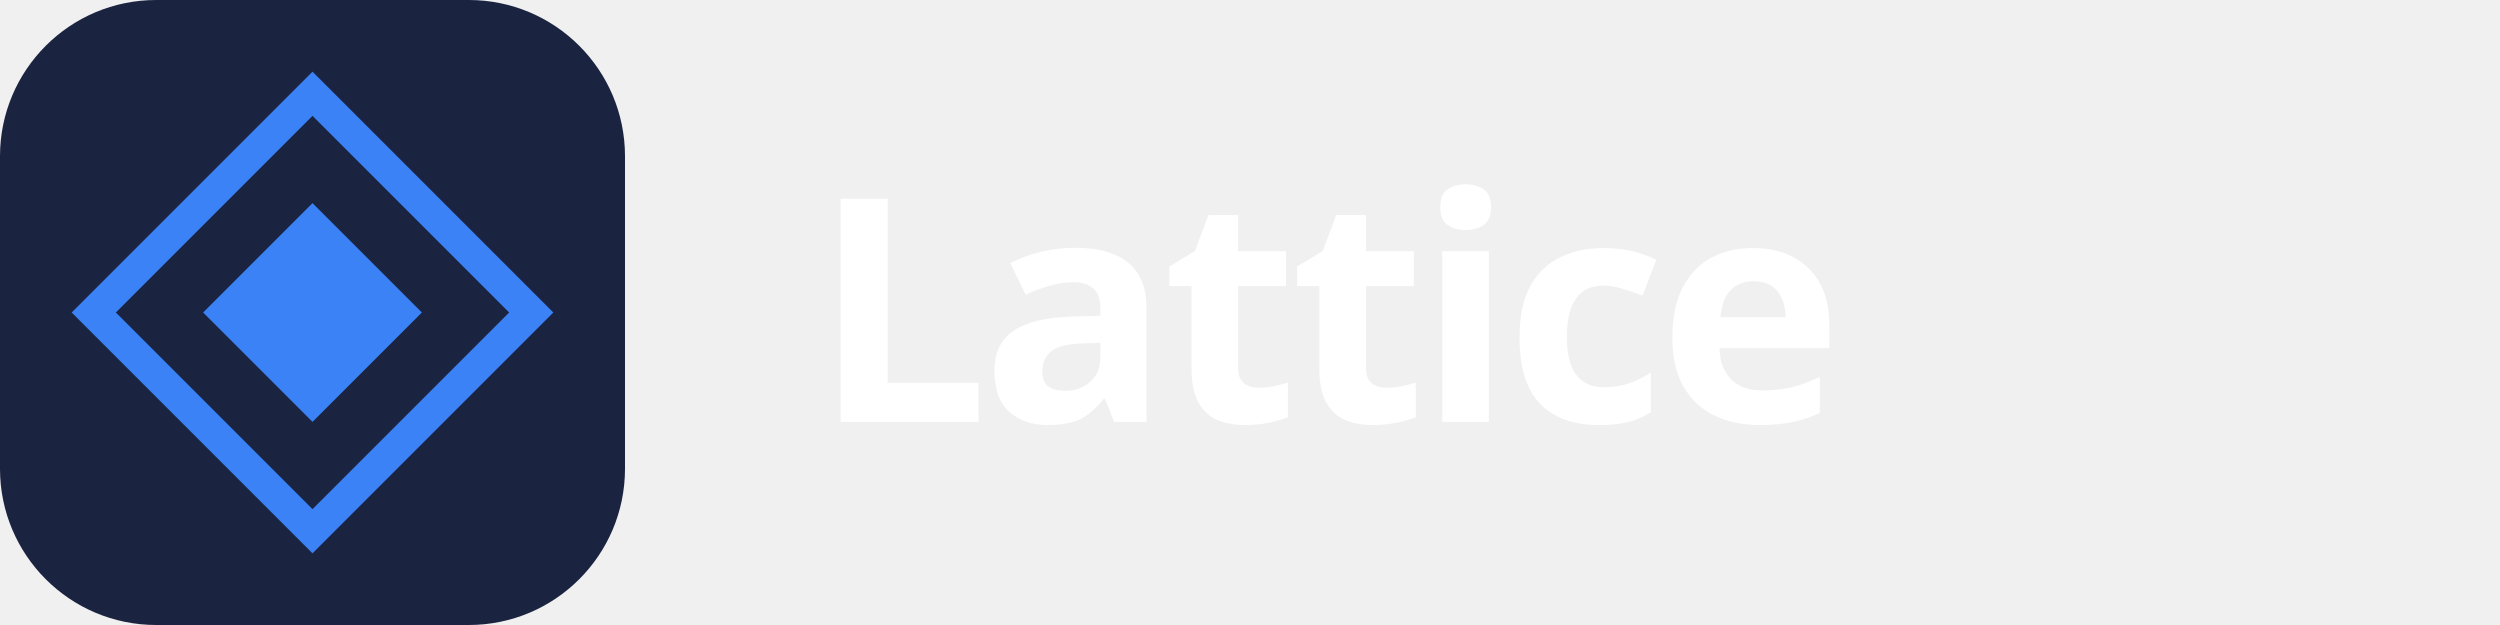
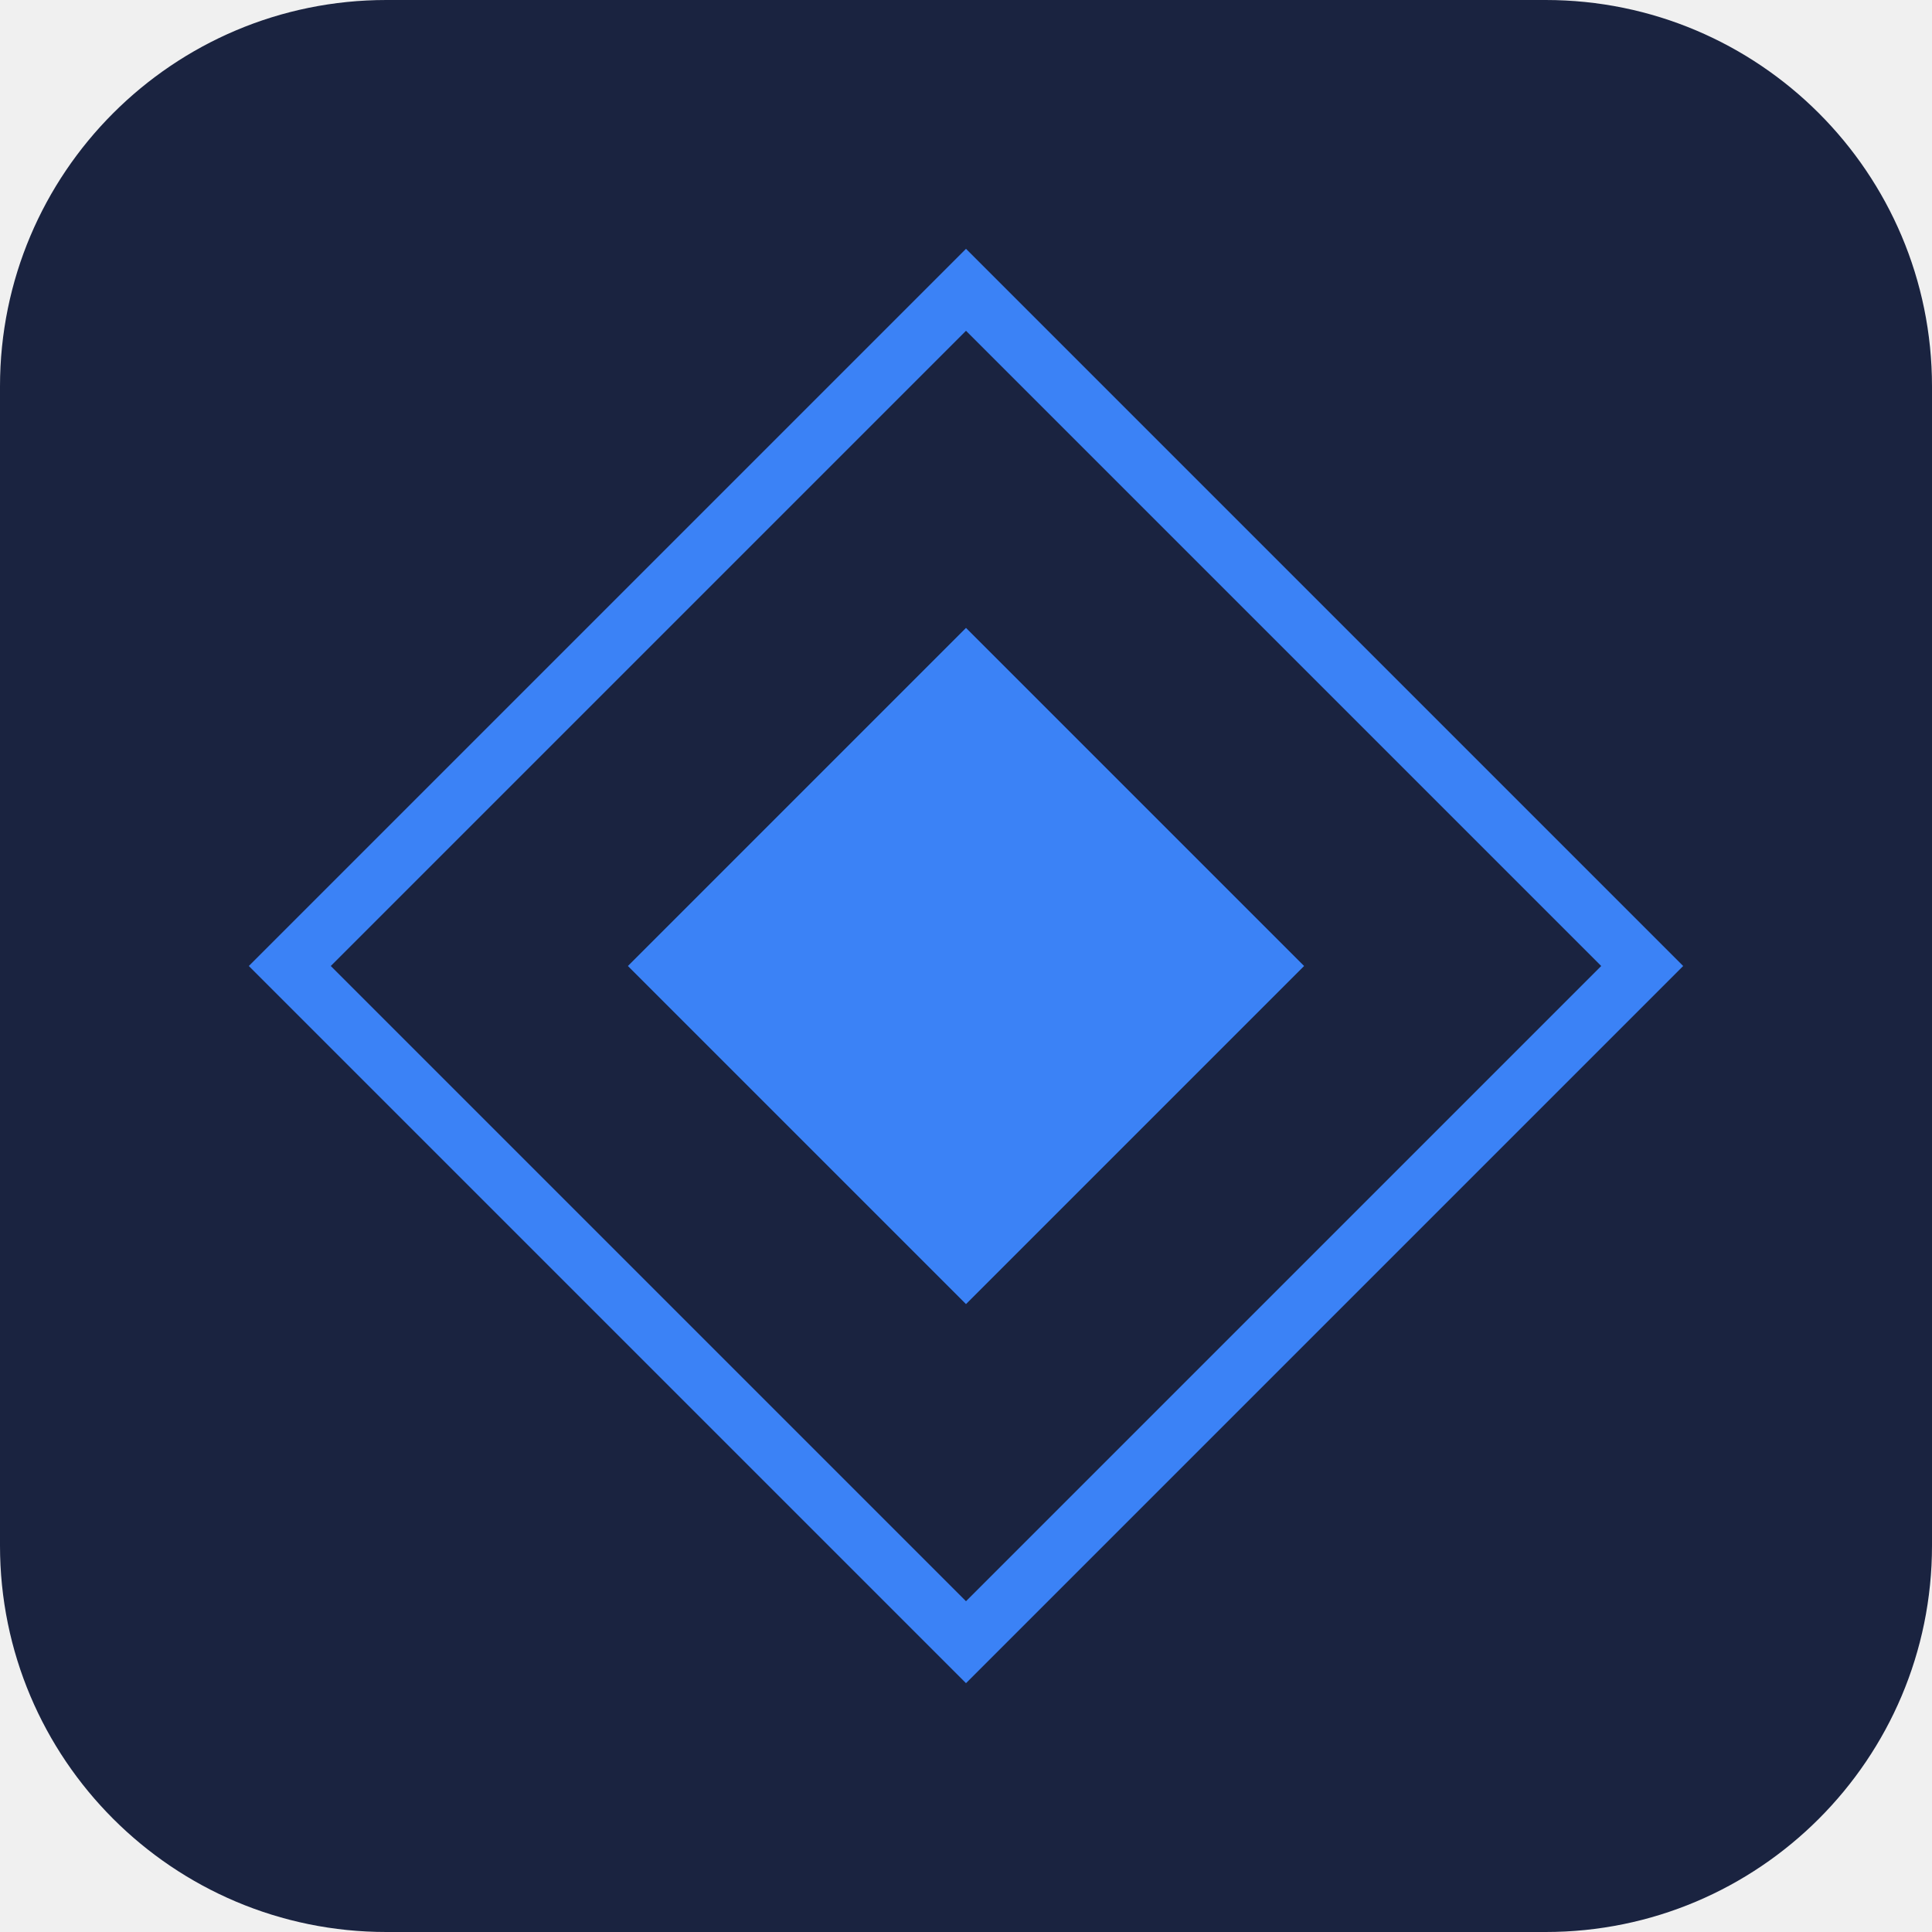
- <svg xmlns="http://www.w3.org/2000/svg" width="160" height="40" viewBox="0 0 160 40" fill="none">
-   <rect width="40" height="40" rx="10" fill="#1a2340" />
-   <path d="M20 6 L34 20 L20 34 L6 20 Z" fill="none" stroke="#3b82f6" stroke-width="2" />
-   <path d="M20 13 L27 20 L20 27 L13 20 Z" fill="#3b82f6" />
-   <text x="52" y="27" font-family="'DM Sans', sans-serif" font-weight="700" font-size="20" fill="white" letter-spacing="-0.5">Lattice</text>
+ <svg xmlns="http://www.w3.org/2000/svg" width="800" height="800" viewBox="0 0 800 800" fill="none">
+   <rect width="800" height="800" rx="160" fill="#1a2340" />
+   <path d="M400 120 L680 400 L400 680 L120 400 Z" fill="none" stroke="#3b82f6" stroke-width="24" />
+   <path d="M400 260 L540 400 L400 540 L260 400 Z" fill="#3b82f6" />
</svg>
